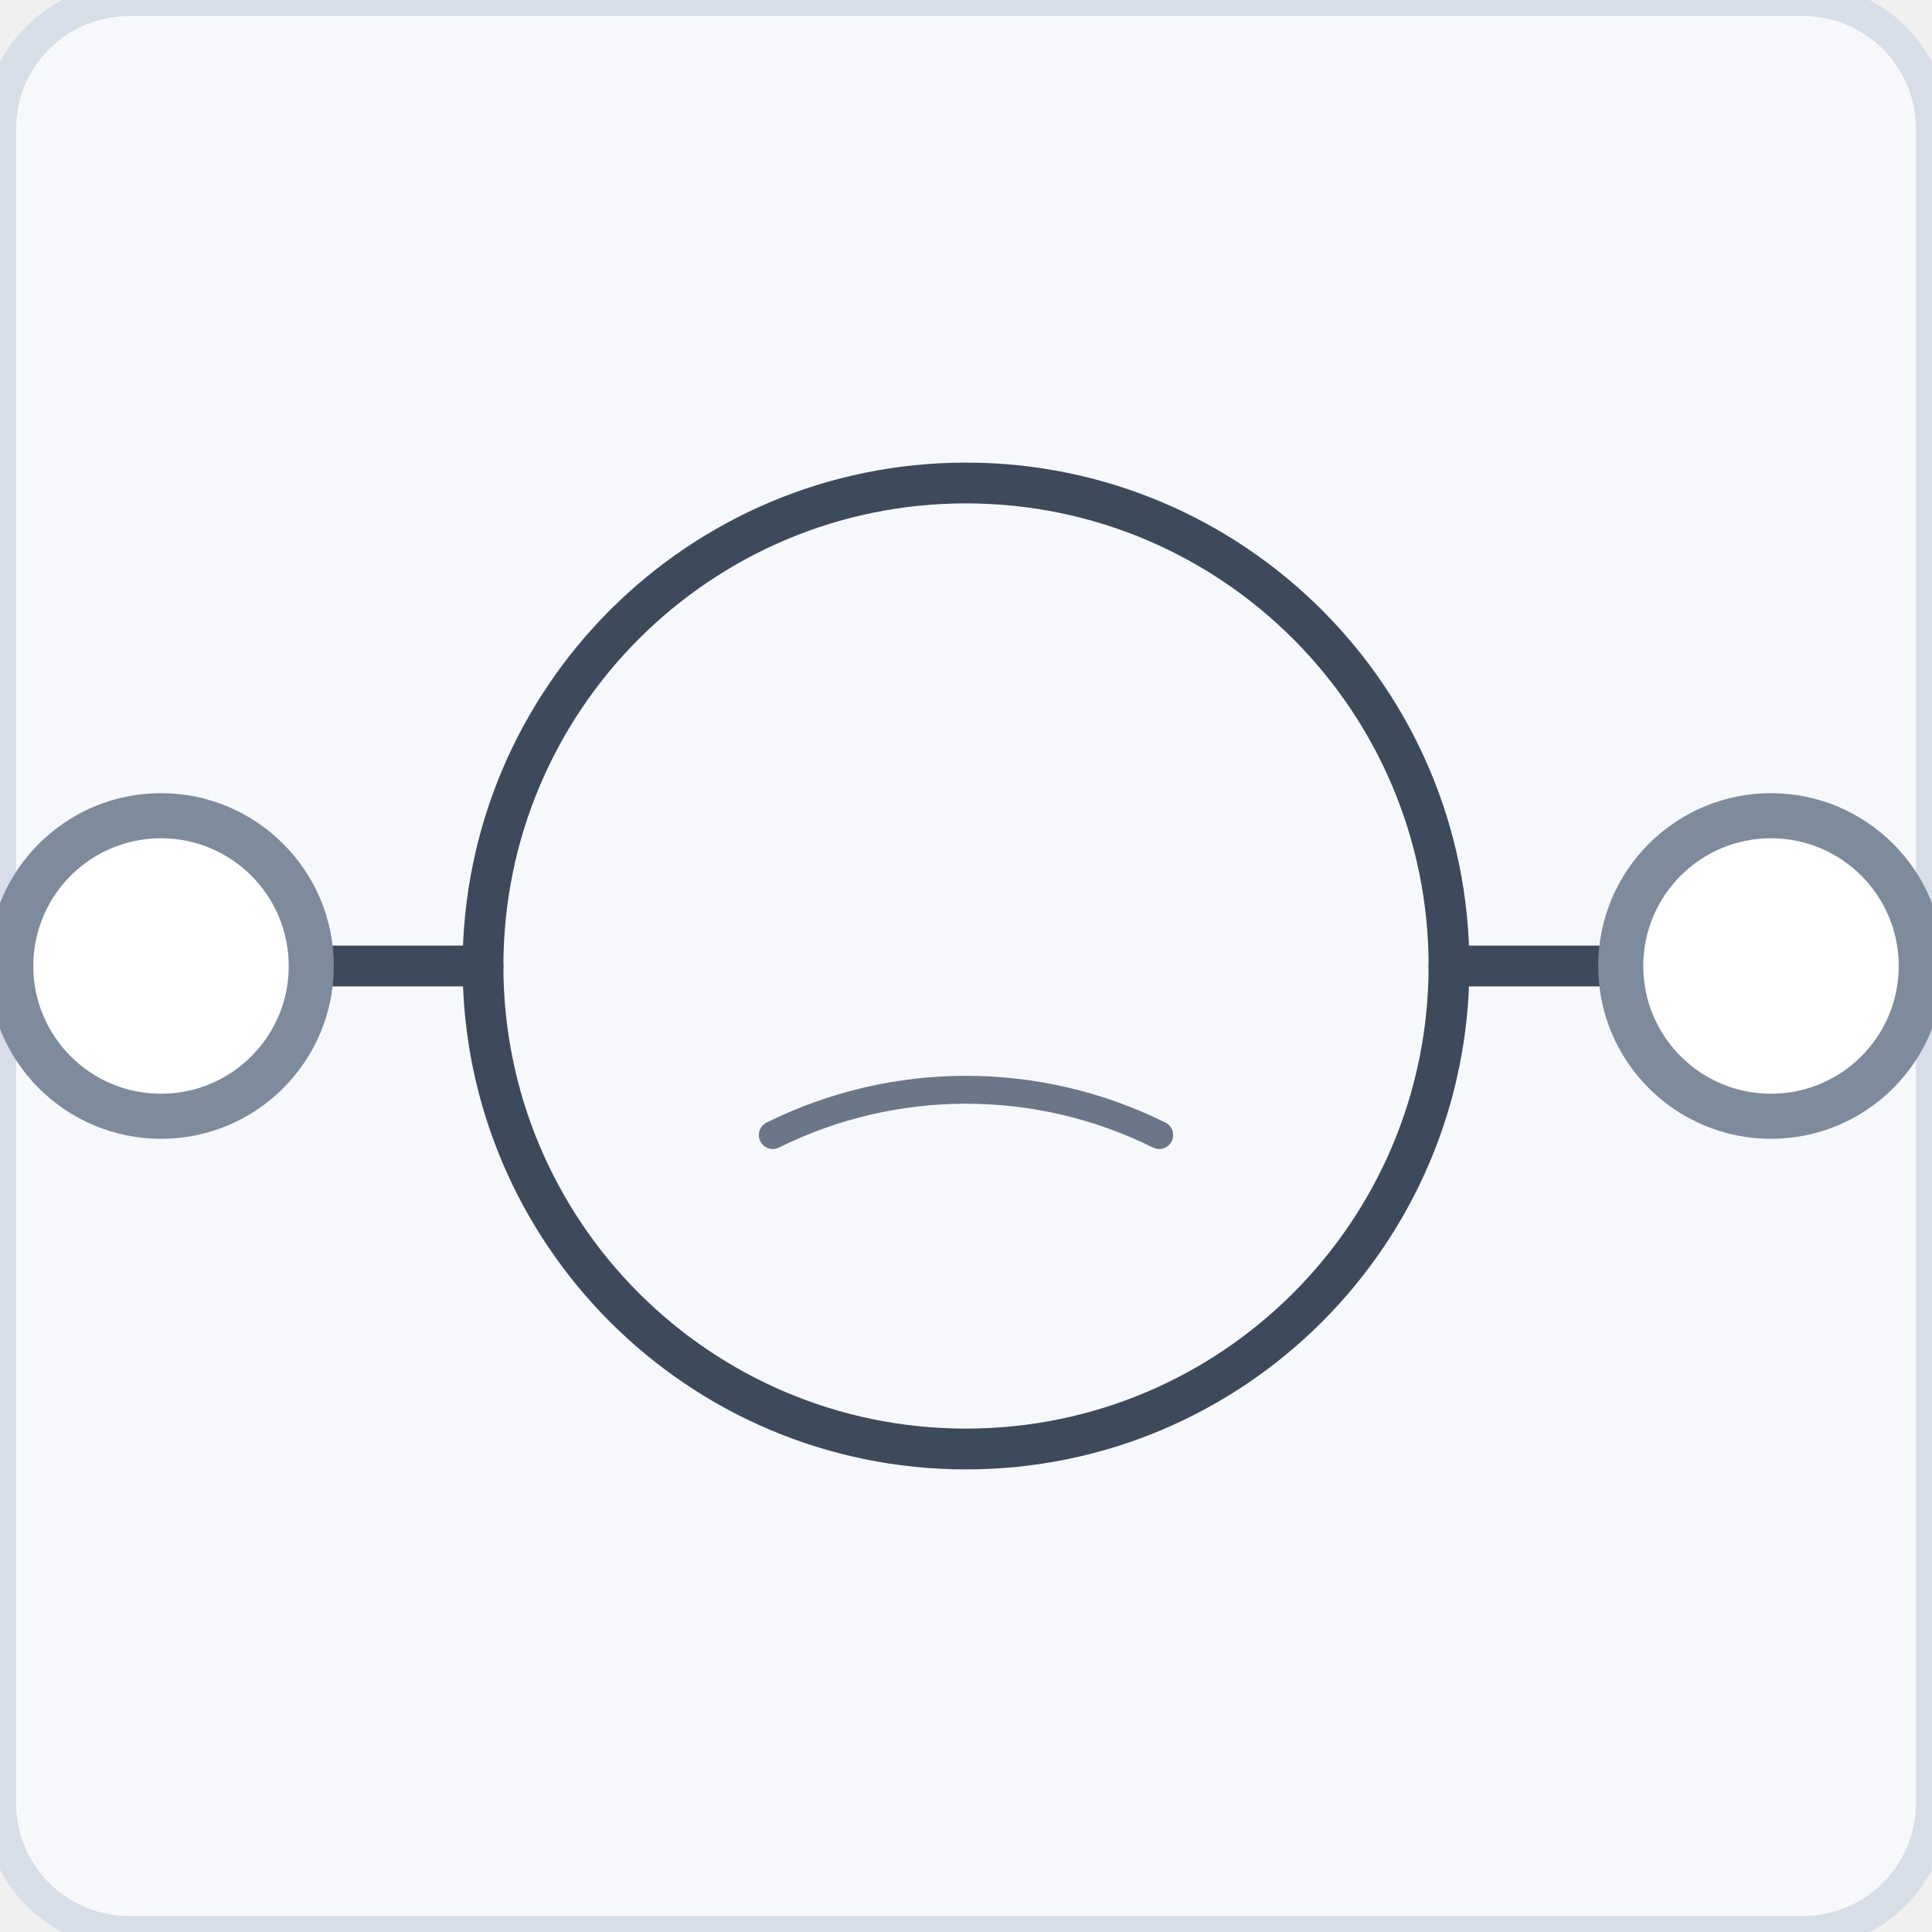
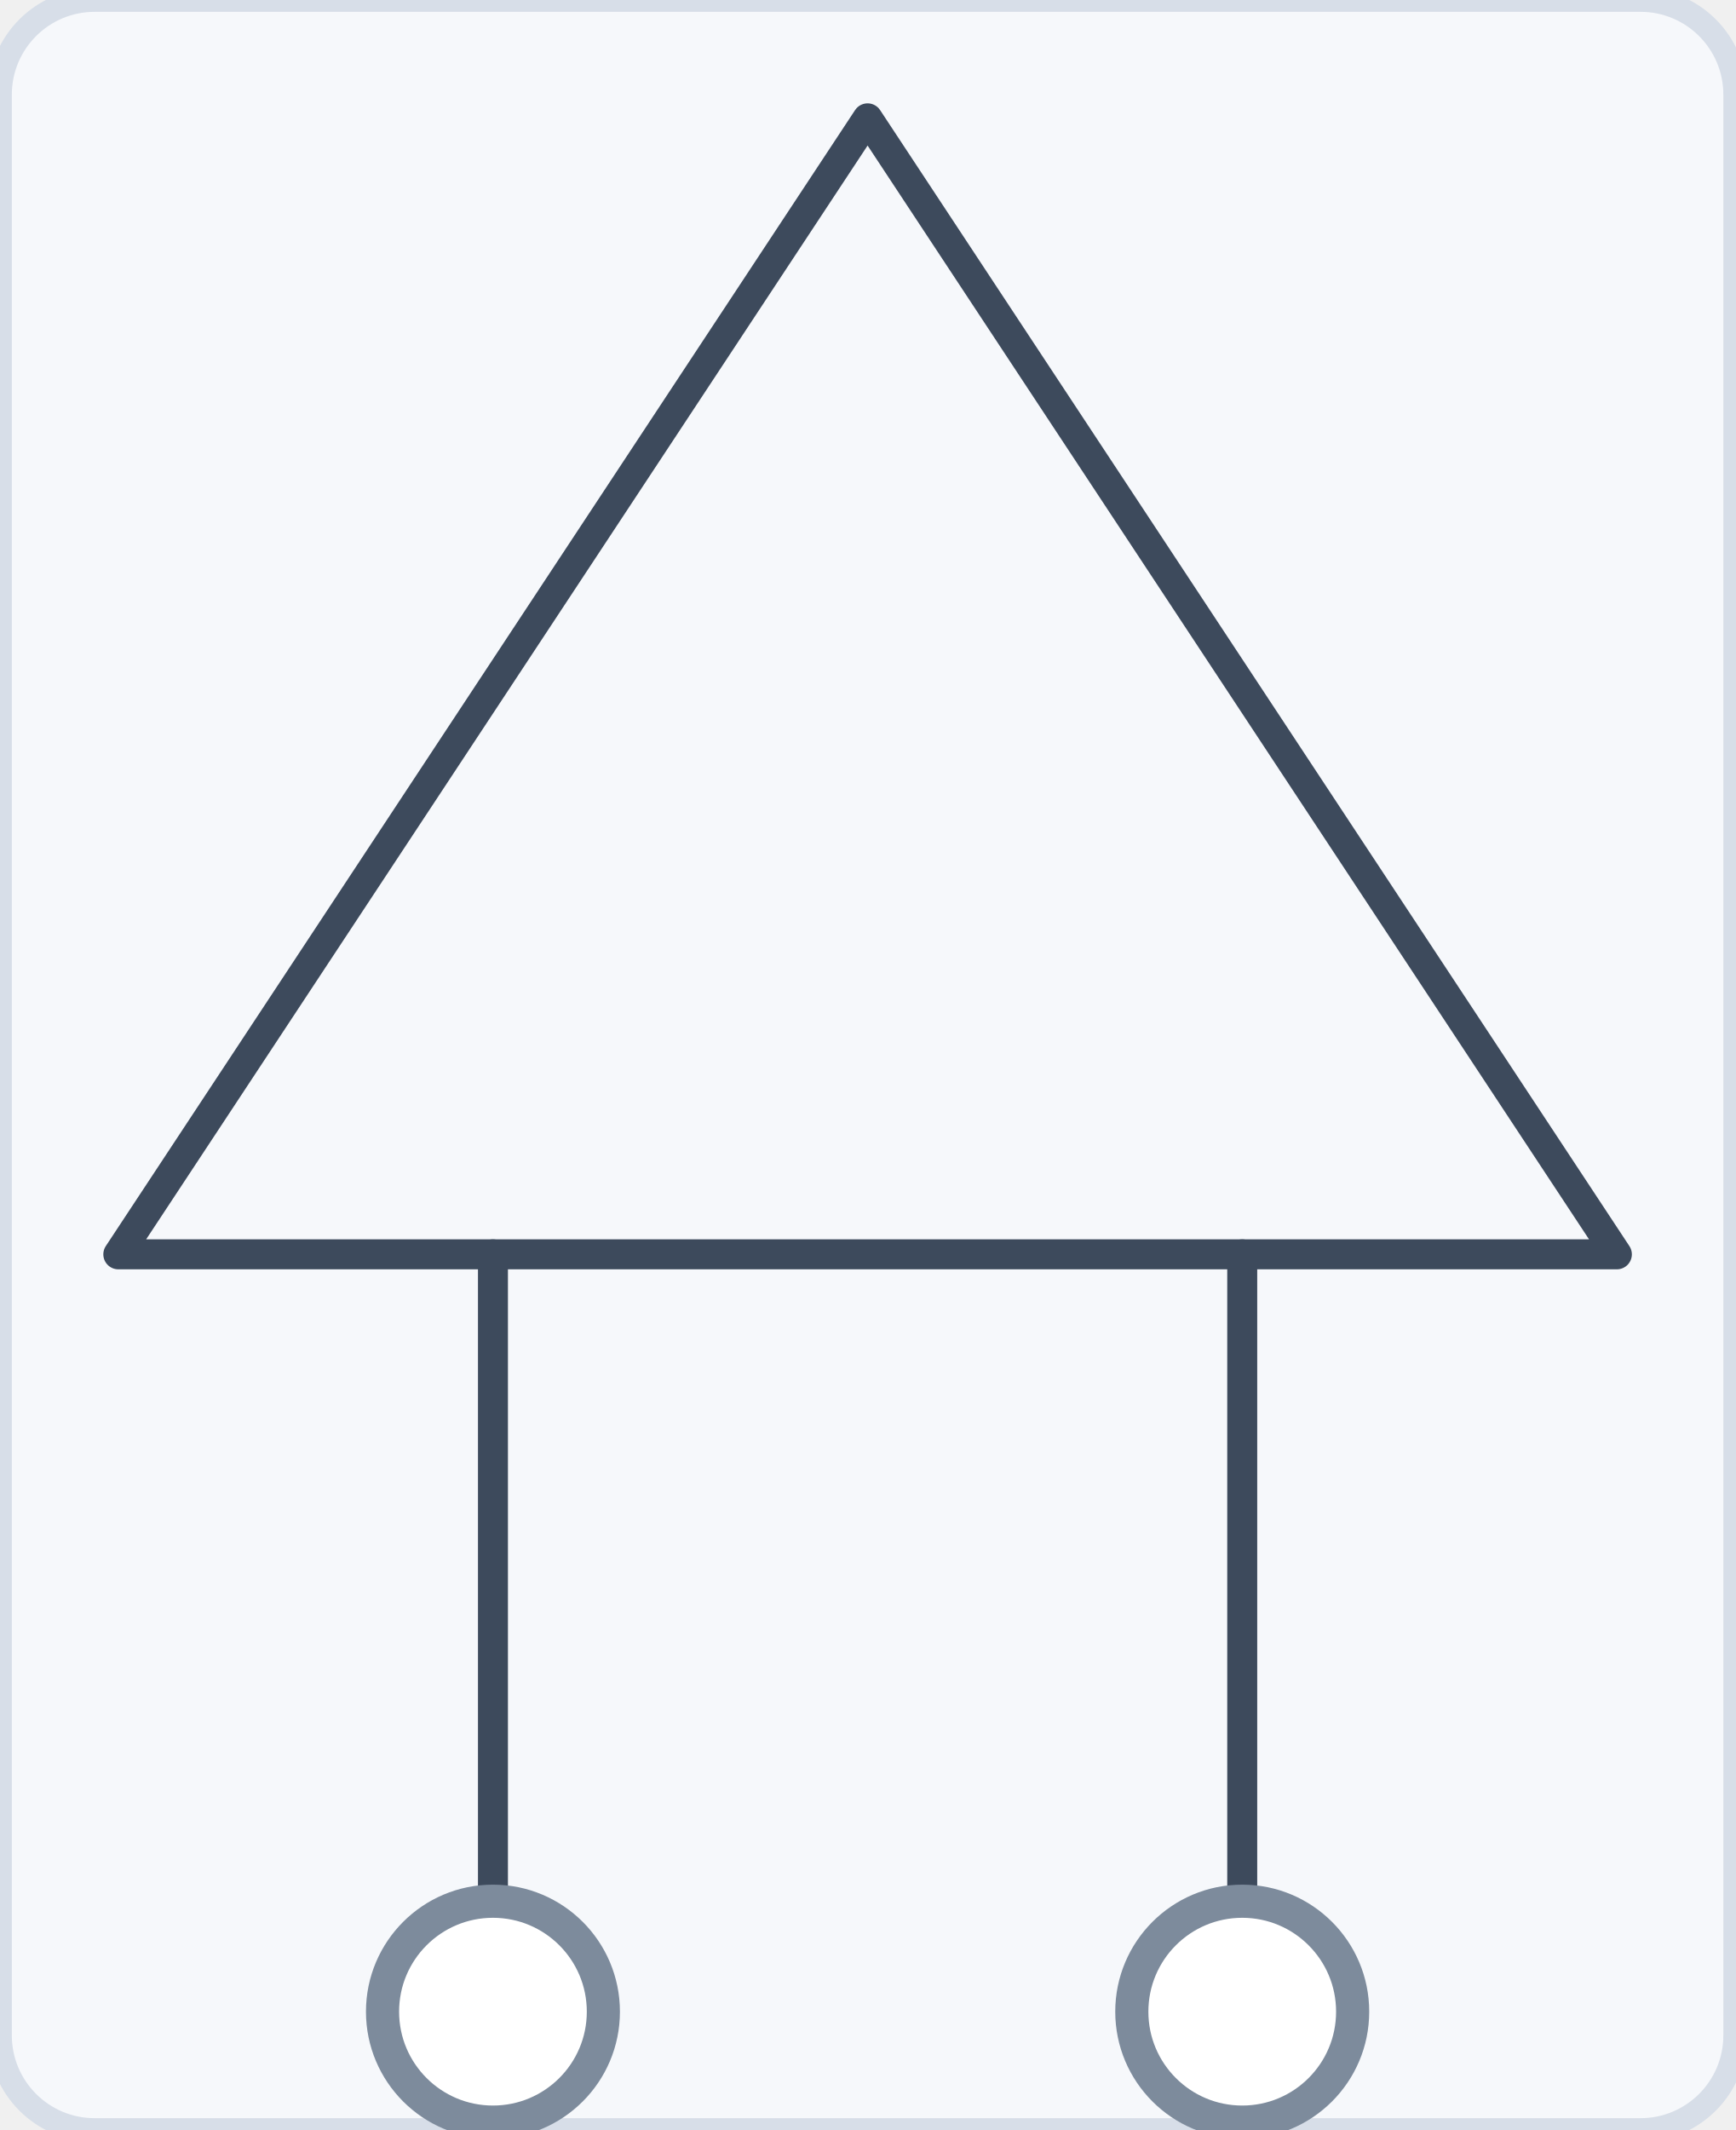
- <svg xmlns="http://www.w3.org/2000/svg" width="54" height="54" viewBox="-1.5 -1.5 18 18" role="img">
-   <rect x="-1.5" y="-1.5" width="18" height="18" rx="1.2" fill="#f6f8fb" stroke="#d7dee8" stroke-width="0.3" />
-   <path d="M0 7.5L3 7.5" stroke="#3d4a5c" stroke-width="0.38" fill="none" stroke-linecap="round" stroke-linejoin="round" />
-   <path d="M12 7.5L15 7.5" stroke="#3d4a5c" stroke-width="0.38" fill="none" stroke-linecap="round" stroke-linejoin="round" />
-   <path d="M3 7.5a4.5 4.5 0 1 0 9 0a4.5 4.5 0 1 0 -9 0Z" stroke="#3d4a5c" stroke-width="0.38" fill="none" stroke-linecap="round" stroke-linejoin="round" />
-   <path d="M5.7 9.075a4.05 4.05 0 0 1 3.6 0" stroke="#6b7789" stroke-width="0.26" fill="none" stroke-linecap="round" stroke-linejoin="round" />
-   <circle cx="0" cy="7.5" r="1.4" fill="#ffffff" stroke="#7d8b9c" stroke-width="0.42" />
-   <circle cx="15" cy="7.5" r="1.4" fill="#ffffff" stroke="#7d8b9c" stroke-width="0.42" />
+ <svg xmlns="http://www.w3.org/2000/svg" width="66" height="81" viewBox="-1.5 -1.5 22 27" role="img">
+   <rect x="-1.5" y="-1.5" width="22" height="27" rx="1.2" fill="#f6f8fb" stroke="#d7dee8" stroke-width="0.3" />
+   <path d="M4.75 14.4L4.75 24" stroke="#3d4a5c" stroke-width="0.38" fill="none" stroke-linecap="round" stroke-linejoin="round" />
+   <path d="M14.25 14.4L14.25 24" stroke="#3d4a5c" stroke-width="0.38" fill="none" stroke-linecap="round" stroke-linejoin="round" />
+   <path d="M19 14.4L0 14.4L9.5 0Z" stroke="#3d4a5c" stroke-width="0.38" fill="none" stroke-linecap="round" stroke-linejoin="round" />
+   <circle cx="4.75" cy="24" r="1.4" fill="#ffffff" stroke="#7d8b9c" stroke-width="0.42" />
+   <circle cx="14.25" cy="24" r="1.4" fill="#ffffff" stroke="#7d8b9c" stroke-width="0.42" />
</svg>
